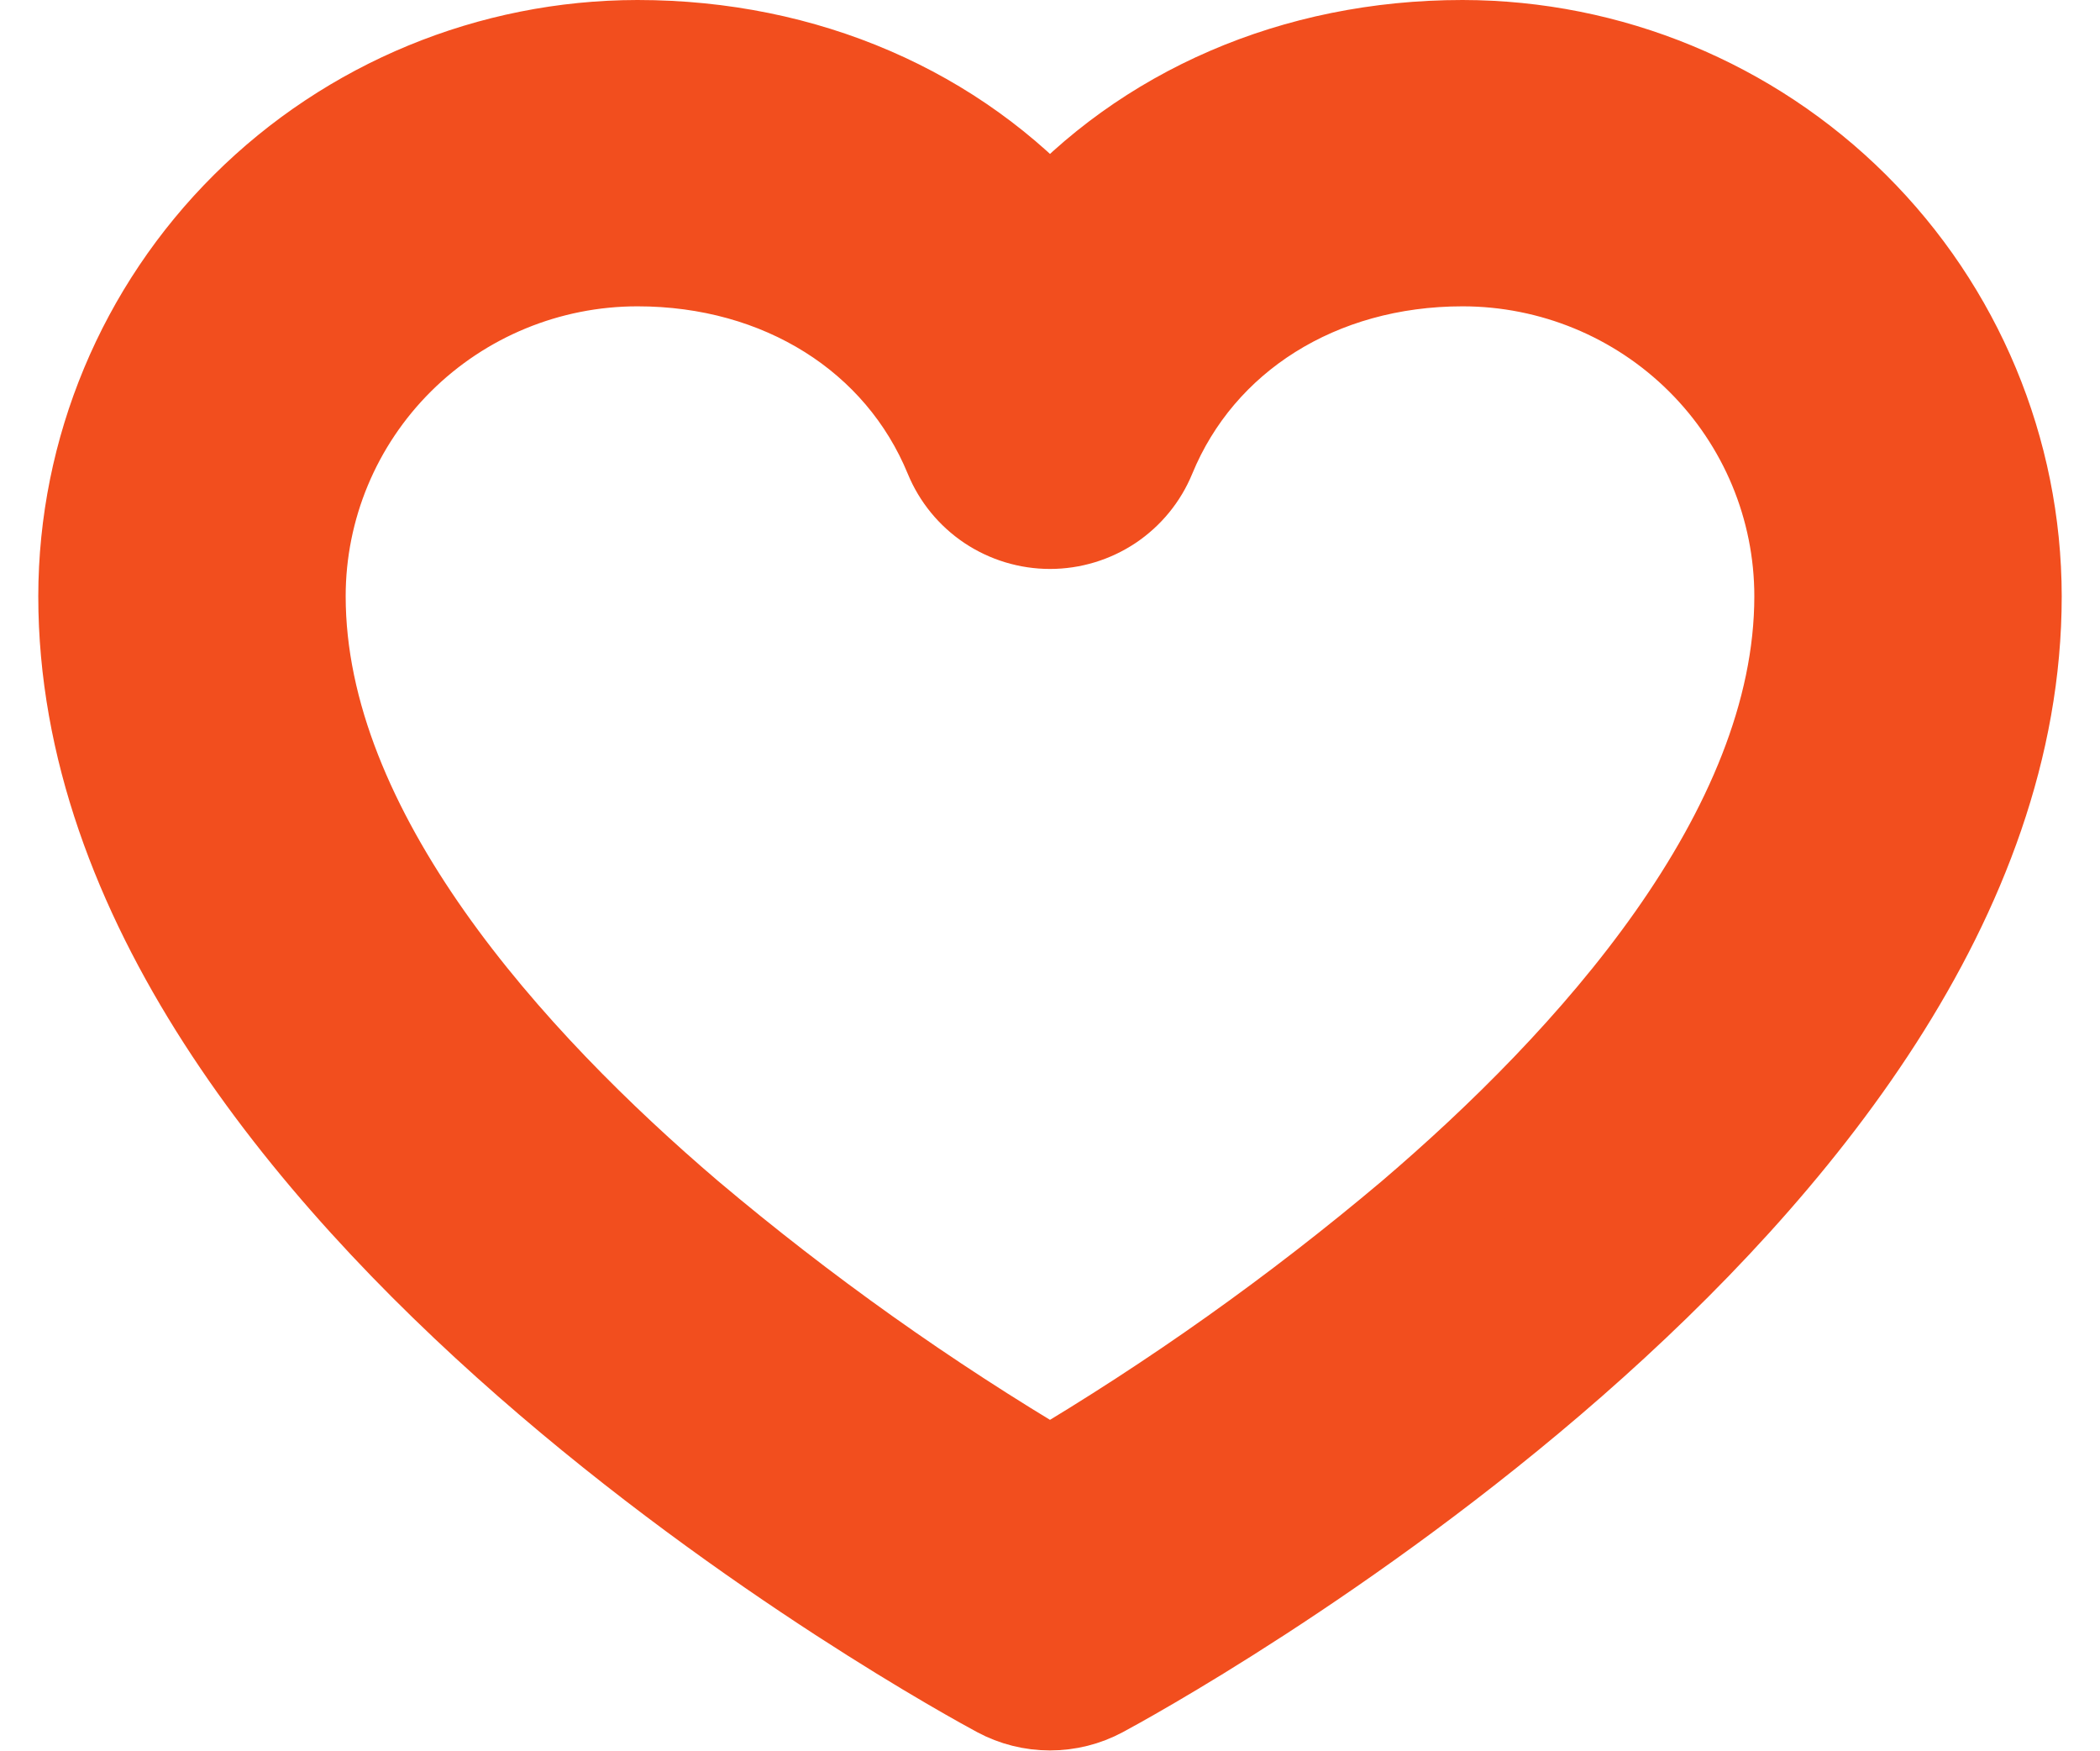
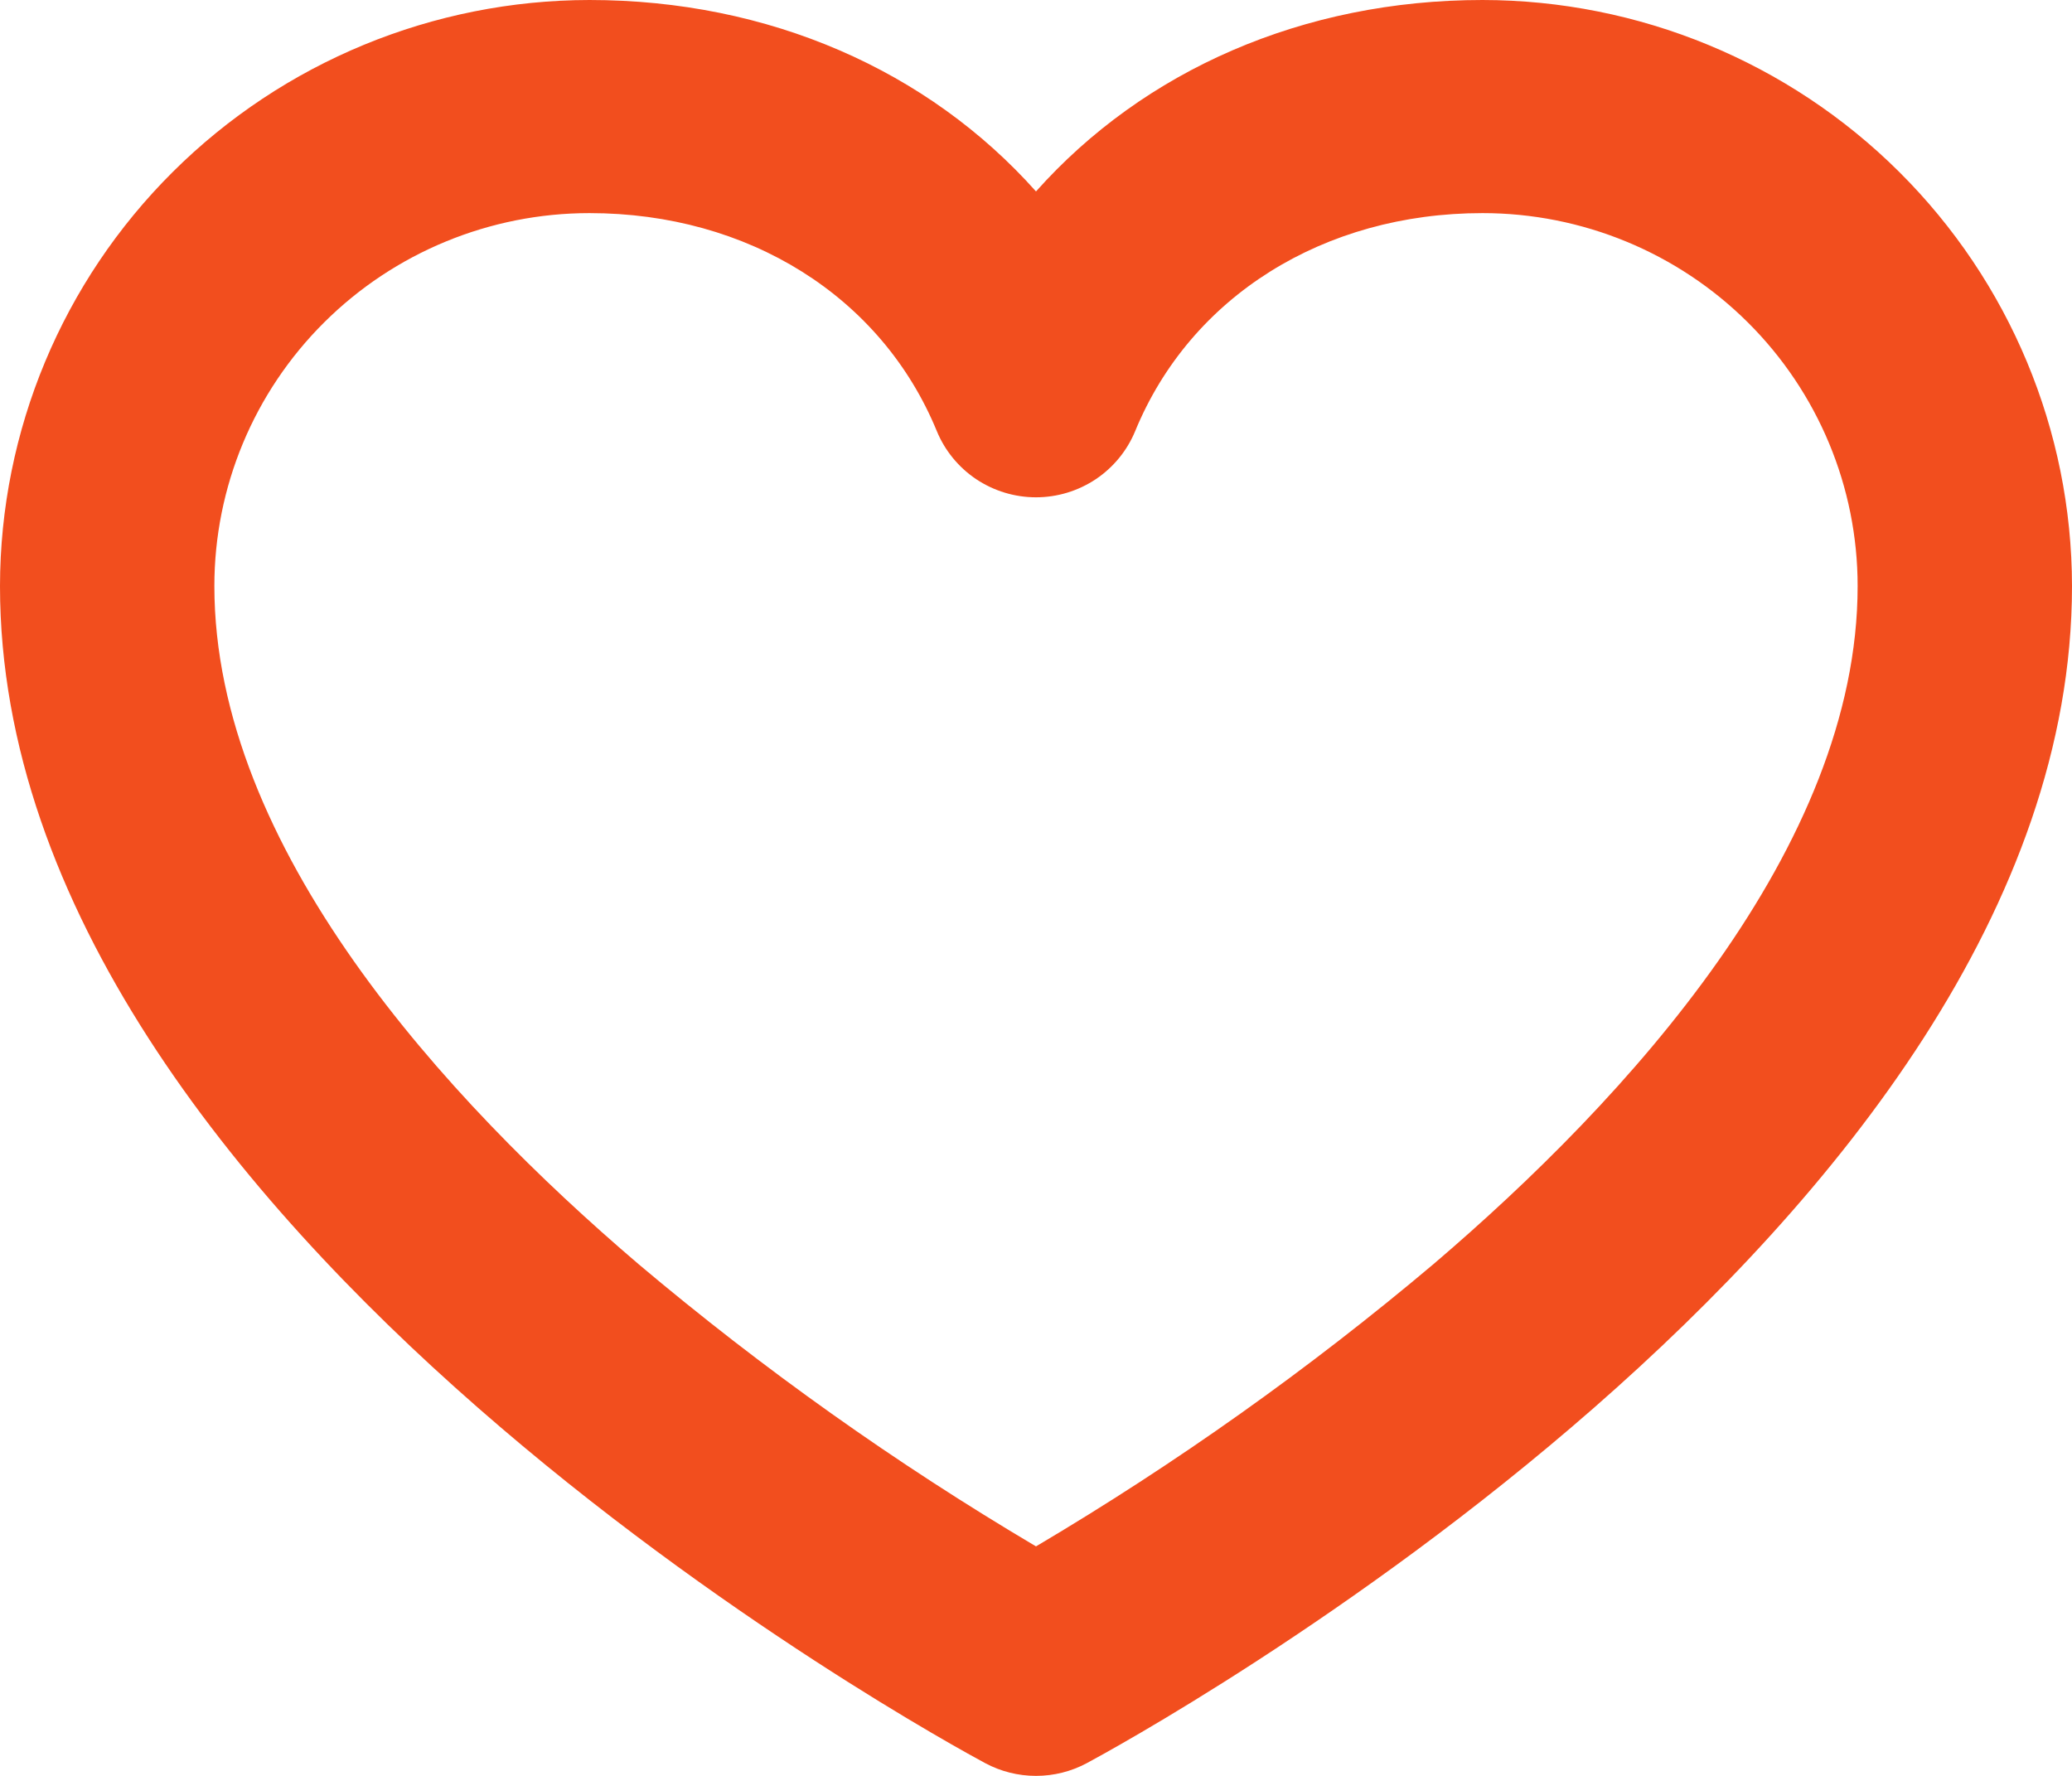
- <svg xmlns="http://www.w3.org/2000/svg" width="30" height="25" viewBox="0 0 37 32" fill="none">
-   <path d="M26.043 1C23.012 1 20.322 2.189 18.5 4.234C16.678 2.189 13.988 1 10.957 1C8.317 1.003 5.786 2.047 3.92 3.903C2.053 5.759 1.003 8.275 1 10.9C1 21.75 16.963 30.42 17.642 30.785C17.905 30.926 18.2 31 18.5 31C18.8 31 19.095 30.926 19.358 30.785C20.037 30.42 36 21.75 36 10.9C35.997 8.275 34.947 5.759 33.08 3.903C31.214 2.047 28.683 1.003 26.043 1ZM25.215 22.354C23.114 24.126 20.868 25.722 18.5 27.123C16.132 25.722 13.886 24.126 11.785 22.354C8.516 19.565 4.621 15.313 4.621 10.9C4.621 9.229 5.288 7.627 6.477 6.445C7.665 5.264 9.276 4.6 10.957 4.6C13.642 4.6 15.89 6.01 16.824 8.281C16.96 8.612 17.192 8.895 17.49 9.095C17.789 9.294 18.14 9.401 18.5 9.401C18.86 9.401 19.211 9.294 19.51 9.095C19.808 8.895 20.04 8.612 20.176 8.281C21.11 6.01 23.358 4.6 26.043 4.6C27.724 4.6 29.335 5.264 30.523 6.445C31.712 7.627 32.379 9.229 32.379 10.9C32.379 15.313 28.484 19.565 25.215 22.354Z" fill="#F24E1E" stroke="#F24E1E" stroke-width="2" />
+ <svg xmlns="http://www.w3.org/2000/svg" width="35" height="30" viewBox="0 0 35 30" fill="none">
+   <path d="M25.043 0C22.012 0 19.322 1.189 17.5 3.234C15.678 1.189 12.988 0 9.957 0C7.317 0.003 4.786 1.047 2.92 2.903C1.053 4.759 0.003 7.275 0 9.9C0 20.75 15.963 29.42 16.642 29.785C16.905 29.926 17.2 30 17.5 30C17.8 30 18.095 29.926 18.358 29.785C19.037 29.42 35 20.75 35 9.9C34.997 7.275 33.947 4.759 32.08 2.903C30.214 1.047 27.683 0.003 25.043 0ZM24.215 21.354C22.114 23.126 19.868 24.722 17.5 26.123C15.132 24.722 12.886 23.126 10.785 21.354C7.516 18.565 3.621 14.313 3.621 9.9C3.621 8.229 4.288 6.627 5.477 5.445C6.665 4.264 8.276 3.6 9.957 3.6C12.642 3.6 14.89 5.01 15.824 7.281C15.96 7.612 16.192 7.895 16.49 8.095C16.789 8.294 17.14 8.401 17.5 8.401C17.86 8.401 18.211 8.294 18.51 8.095C18.808 7.895 19.04 7.612 19.176 7.281C20.11 5.01 22.358 3.6 25.043 3.6C26.724 3.6 28.335 4.264 29.523 5.445C30.712 6.627 31.379 8.229 31.379 9.9C31.379 14.313 27.484 18.565 24.215 21.354Z" fill="#F24E1E" />
</svg>
